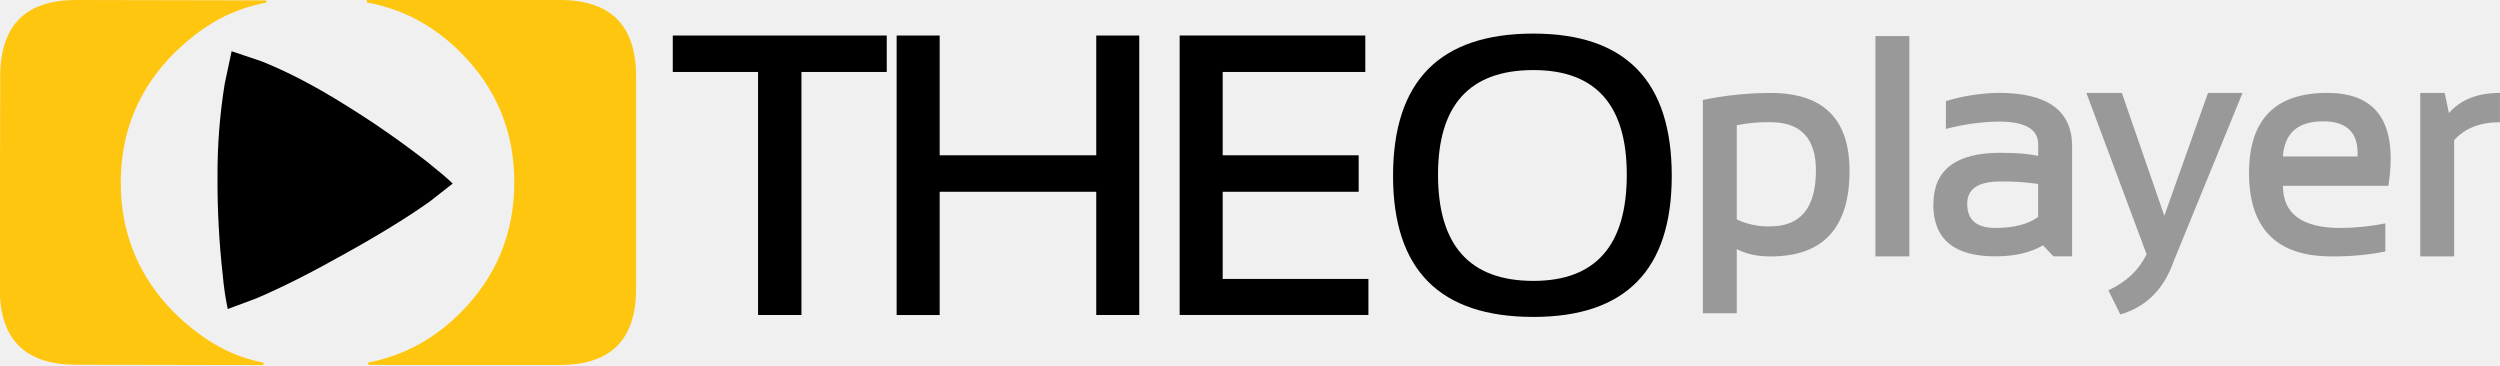
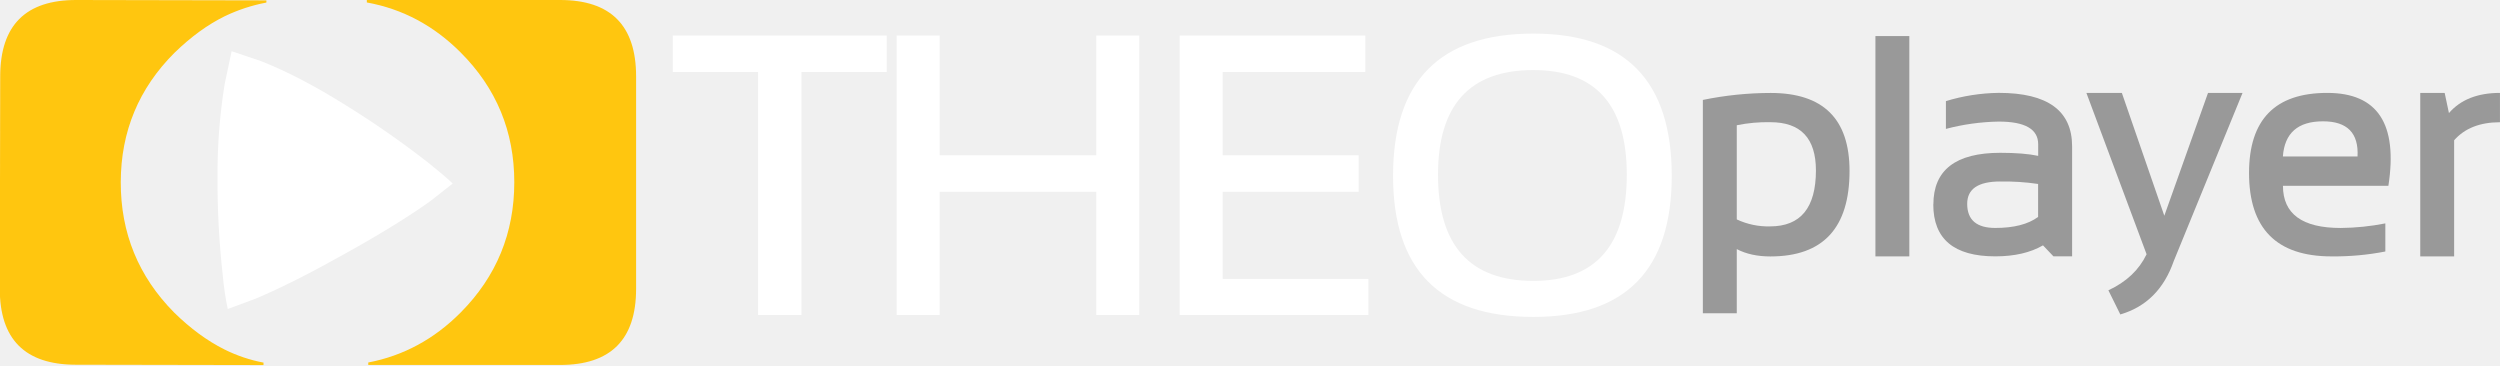
<svg xmlns="http://www.w3.org/2000/svg" id="Layer_1" data-name="Layer 1" viewBox="0 0 1434.02 209.42">
  <defs>
-     <style>.cls-1{fill:#ffc60f;}.cls-2{fill:#999;}</style>
+     <style>.cls-1{fill:#ffc60f;}.cls-2{fill:#999;}.cls-3{fill:#fff;}</style>
  </defs>
  <g id="PathID_5" data-name="PathID 5">
    <path class="cls-1" d="M100.18,30.18q-30.83,30.71-30.91,74.3-.09,43.77,30.61,74.78,14,13.74,28.79,21.15A86.28,86.28,0,0,0,151.15,208v1.4L43.39,209.2q-43.6-.07-43.51-43.68L.12,43.69Q.21-.08,43.81,0l109,.22V1.46a96.74,96.74,0,0,0-23.92,7.86q-14.61,7.18-28.7,20.86" />
  </g>
  <g id="PathID_6" data-name="PathID 6">
-     <path d="M246.81,115.38q-19,13.55-49.12,30.25-29,16.32-50.9,25.62l-16.16,6a167,167,0,0,1-2.86-19.42,486.58,486.58,0,0,1-3-56.57,323.4,323.4,0,0,1,4.09-53l4-18.87,17.14,5.77q22.27,8.86,48.29,25.18A532.47,532.47,0,0,1,245.49,93.2q9.84,7.85,14.18,12.08l-12.86,10.1" />
+     <path class="cls-3" d="M246.81,115.38q-19,13.55-49.12,30.25-29,16.32-50.9,25.62l-16.16,6a167,167,0,0,1-2.86-19.42,486.58,486.58,0,0,1-3-56.57,323.4,323.4,0,0,1,4.09-53l4-18.87,17.14,5.77q22.27,8.86,48.29,25.18A532.47,532.47,0,0,1,245.49,93.2q9.84,7.85,14.18,12.08l-12.86,10.1" />
  </g>
  <g id="PathID_7" data-name="PathID 7">
    <path class="cls-1" d="M364.87,43.8V165.71q0,43.64-43.63,43.63h-110v-1.41q30.27-5.79,53-28.67Q295,148.3,295,104.5q0-43.64-30.78-74.42Q241.2,7,210.42,1.41V0H321.24q43.63,0,43.63,43.8" />
  </g>
  <g id="PathID_1" data-name="PathID 1">
-     <path d="M508.64,20.38v20.9H459.72v139.4h-24.9V41.28H385.91V20.38H508.64" />
+     <path class="cls-3" d="M508.64,20.38v20.9H459.72v139.4h-24.9V41.28H385.91V20.38H508.64" />
  </g>
  <g id="PathID_2" data-name="PathID 2">
-     <path d="M514.32,180.68V20.38H539v68.7h89.82V20.38h24.67v160.3H628.82V110H539v70.7H514.32" />
+     <path class="cls-3" d="M514.32,180.68V20.38H539v68.7h89.82V20.38h24.67v160.3H628.82V110H539v70.7H514.32" />
  </g>
  <g id="PathID_3" data-name="PathID 3">
-     <path d="M783.15,20.38v20.9H701.34v47.8h78V110h-78v50h83.59v20.67H676.66V20.37H783.15" />
+     <path class="cls-3" d="M783.15,20.38v20.9H701.34v47.8h78V110h-78v50h83.59v20.67H676.66V20.37H783.15" />
  </g>
  <g id="PathID_4" data-name="PathID 4">
-     <path d="M879.56,161.12q53.58,0,53.58-60.93,0-60-53.58-60-54.7,0-54.7,60,0,60.93,54.7,60.93m-80.49-60.26q0-81.6,80.49-81.59,79.37,0,79.37,81.59,0,80.94-79.37,80.93-80.49,0-80.49-80.93" />
+     <path class="cls-3" d="M879.56,161.12q53.58,0,53.58-60.93,0-60-53.58-60-54.7,0-54.7,60,0,60.93,54.7,60.93m-80.49-60.26q0-81.6,80.49-81.59,79.37,0,79.37,81.59,0,80.94-79.37,80.93-80.49,0-80.49-80.93" />
  </g>
  <g id="PathID_8" data-name="PathID 8">
    <path class="cls-2" d="M996.23,125.86a42.33,42.33,0,0,0,19.1,4q26.29,0,26.3-32.08,0-27.69-26.12-27.69a87.34,87.34,0,0,0-19.28,1.75v54M976.77,57.32a193.64,193.64,0,0,1,38.92-4q45.21,0,45.22,44.7,0,49.08-45.4,49.08-11.22,0-19.28-4.21v36.81H976.77V57.32" />
  </g>
  <g id="PathID_9" data-name="PathID 9">
    <path class="cls-2" d="M1095.21,20.69V147.07h-19.45V20.69h19.45" />
  </g>
  <g id="PathID_10" data-name="PathID 10">
    <path class="cls-2" d="M1109,117.27q0-29.62,38.39-29.62,13.49,0,21.73,1.75V82.74q0-13-22.61-13a126.39,126.39,0,0,0-30.32,4.2V58a108,108,0,0,1,30.32-4.73q42.06,0,42.07,30.68v63.1h-10.7l-6-6.31q-10.87,6.3-27.35,6.31-35.58,0-35.58-29.8m38.39-13.15q-18.93,0-18.94,12.8,0,13.86,16.13,13.85,15.95,0,24.54-6.31V105.52a131.47,131.47,0,0,0-21.73-1.4" />
  </g>
  <g id="PathID_11" data-name="PathID 11">
    <path class="cls-2" d="M1196.77,53.29h20.34l24.36,70.46,25.07-70.46h19.8L1246.9,149.7q-8.4,24.18-30.67,30.67l-6.84-13.85q15.43-7.17,21.91-20.68l-34.53-92.55" />
  </g>
  <g id="PathID_12" data-name="PathID 12">
    <path class="cls-2" d="M1370,106.58h-60.48q0,24.18,33.13,24.19a138.18,138.18,0,0,0,25.6-2.63v16.12a152.64,152.64,0,0,1-30.86,2.81q-47.33,0-47.32-47.86,0-45.93,44.87-45.92,43.3,0,35.06,53.29m-60.48-16.83h42.78q1.05-20.18-19.82-20.16-21.55,0-23,20.16" />
  </g>
  <g id="PathID_13" data-name="PathID 13">
    <path class="cls-2" d="M1388.28,147.07V53.29h14l2.45,11.57q10-11.56,29.27-11.57V70.12q-17.18,0-26.29,10.34v66.61h-19.45" />
  </g>
</svg>
